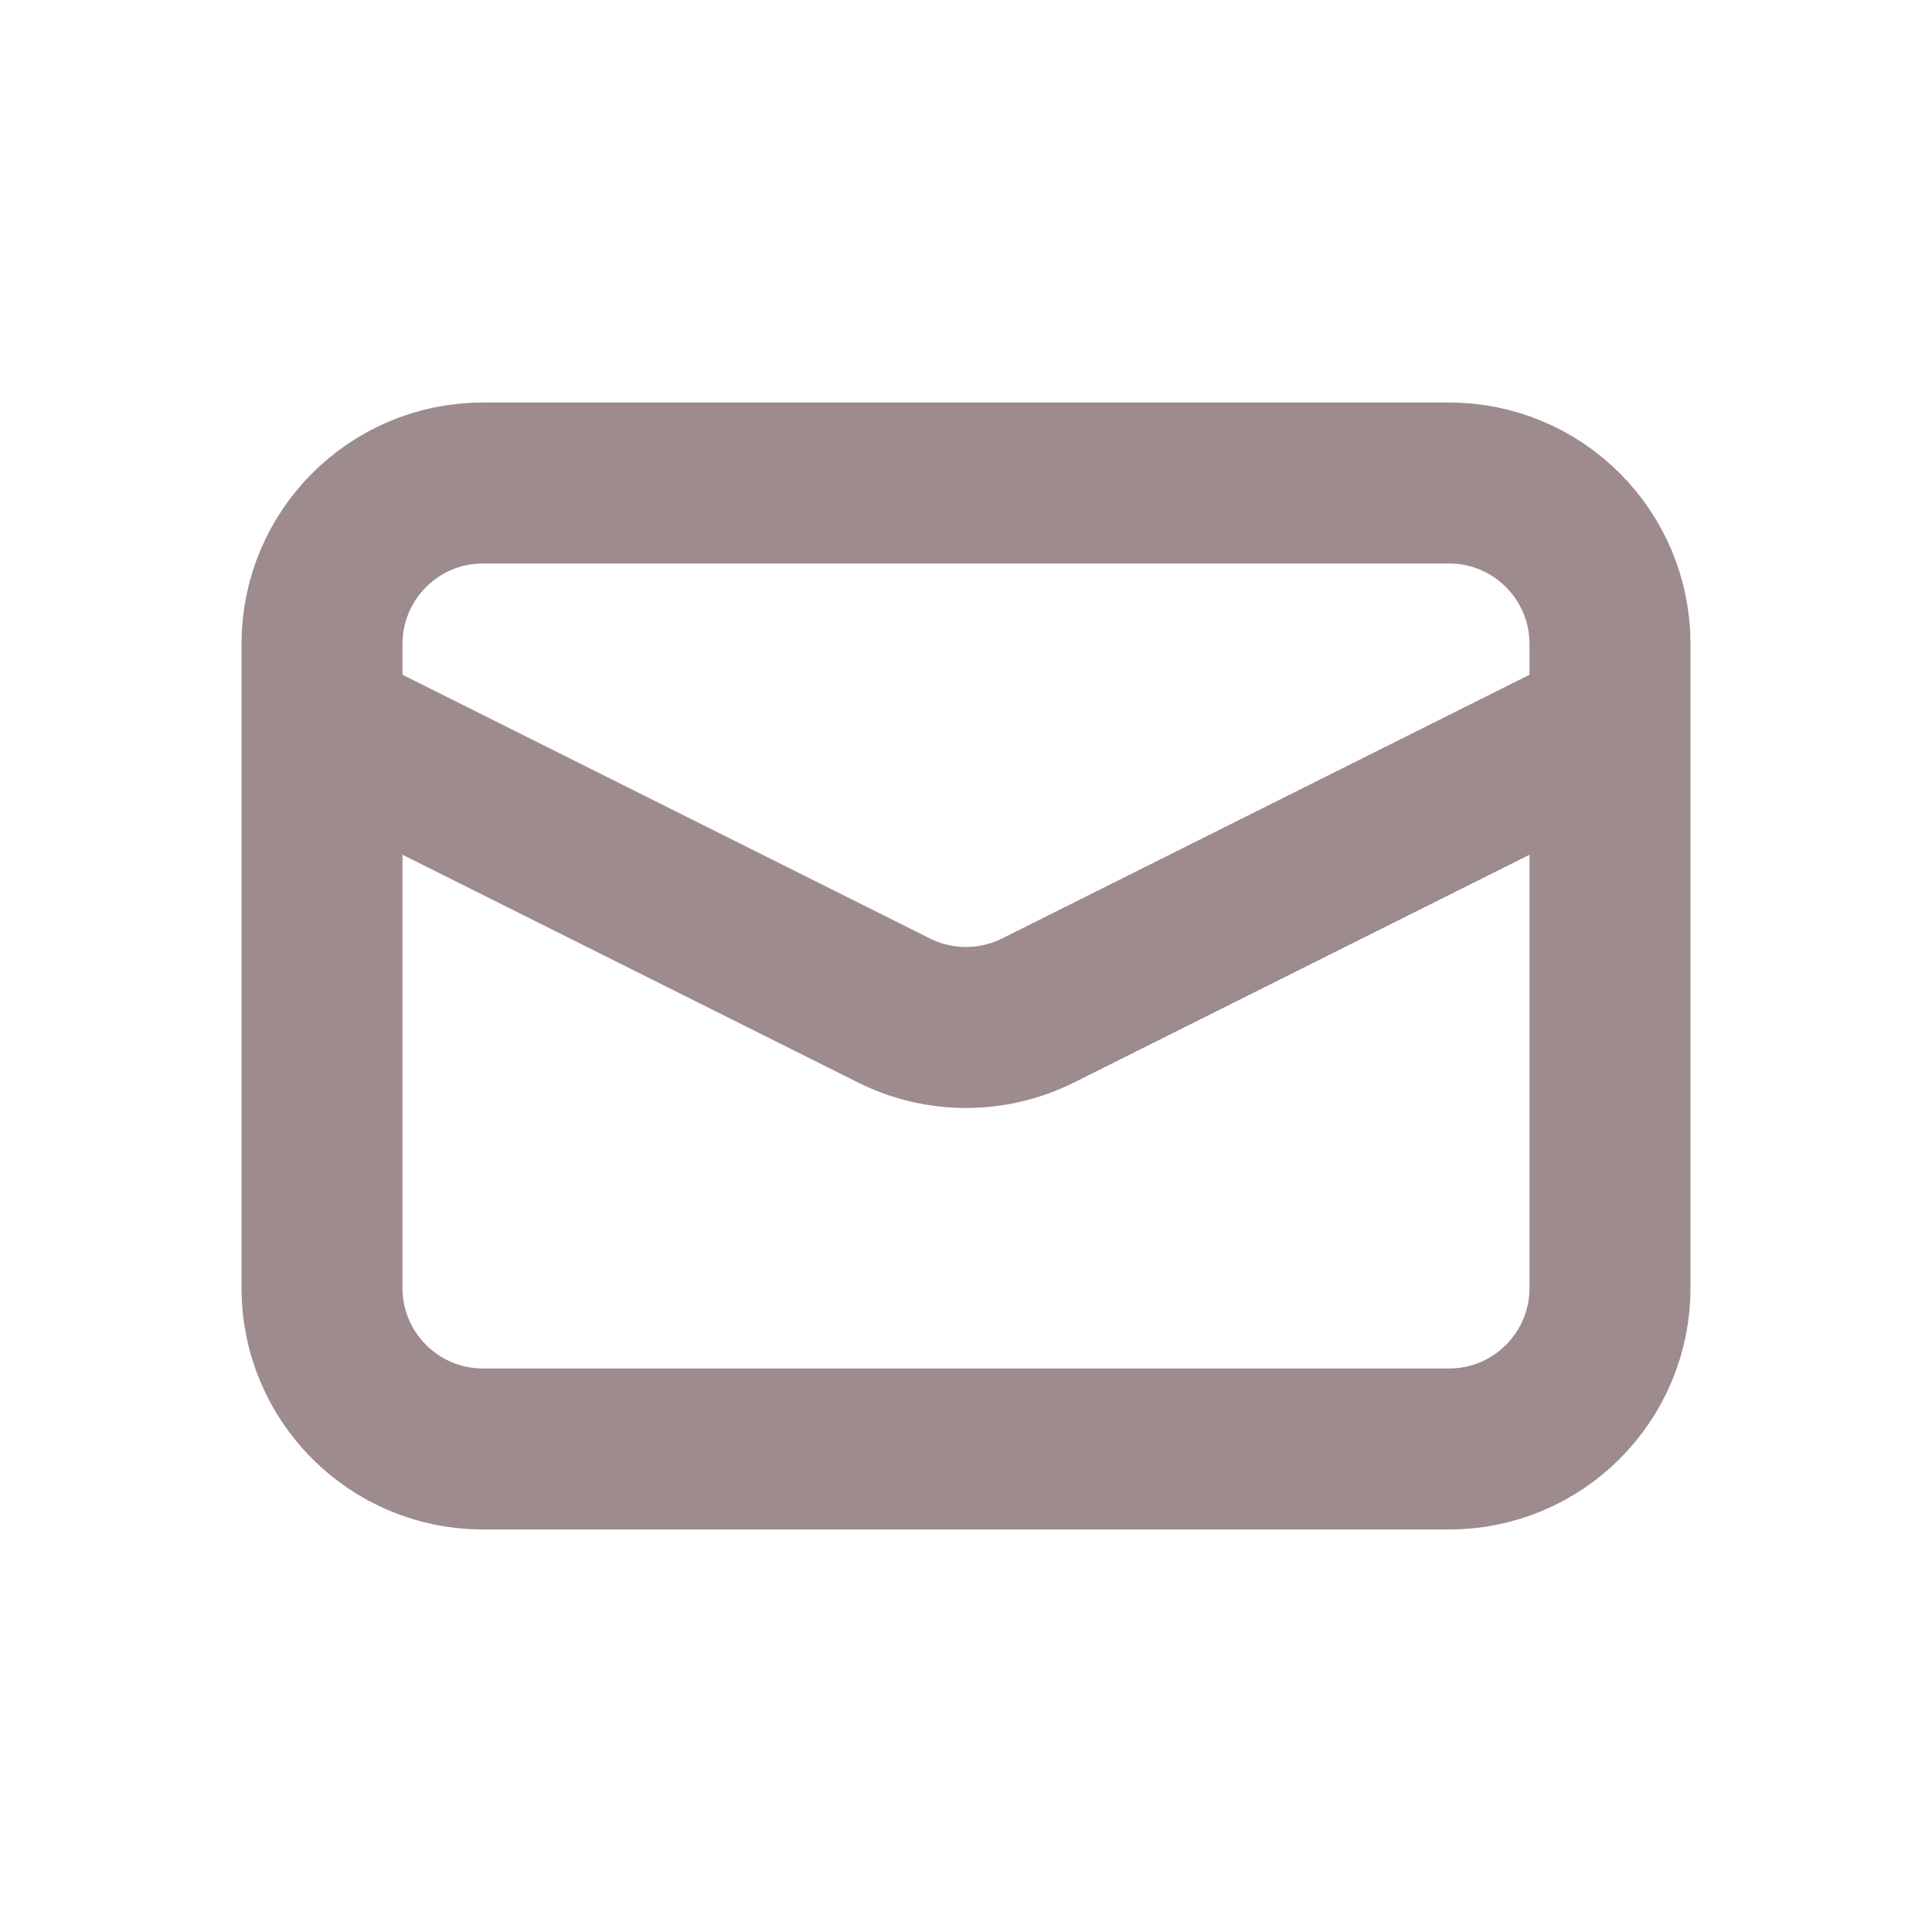
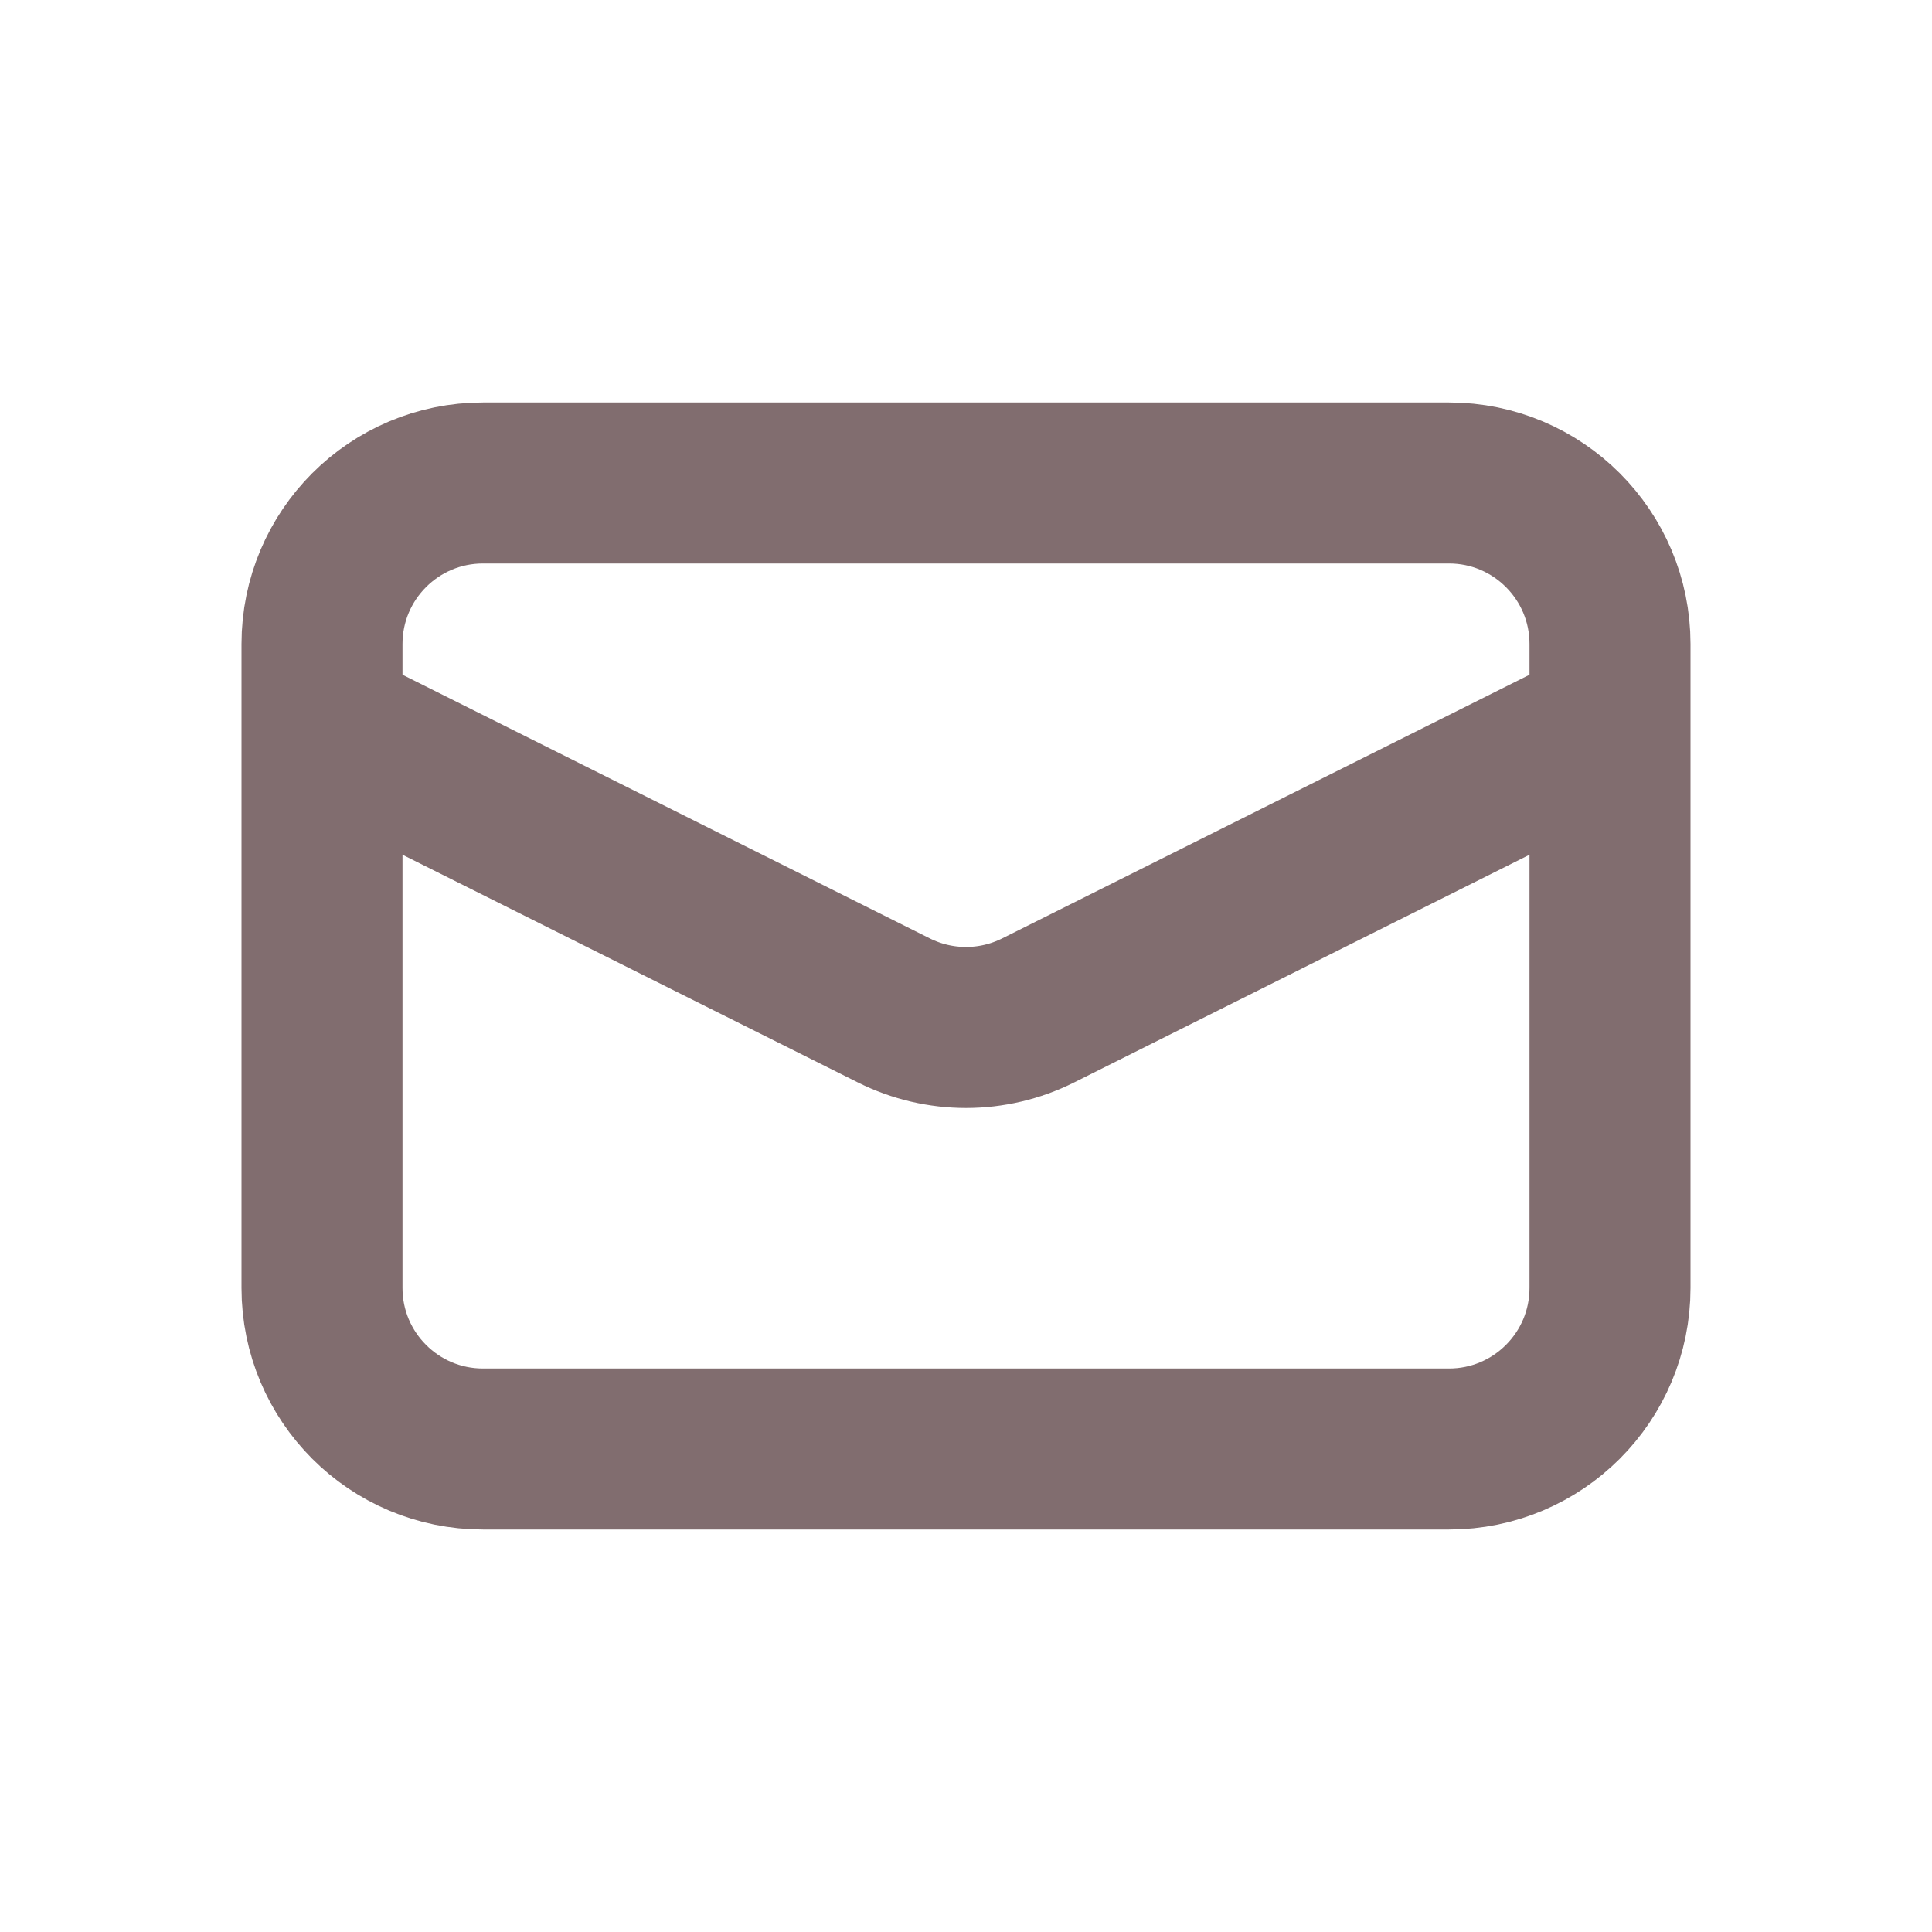
<svg xmlns="http://www.w3.org/2000/svg" width="24" height="24" viewBox="0 0 24 24" fill="none">
-   <mask id="mask0_81_358" style="mask-type:alpha" maskUnits="userSpaceOnUse" x="0" y="0" width="24" height="24">
+   <mask id="mask0_81_434" style="mask-type:alpha" maskUnits="userSpaceOnUse" x="0" y="0" width="24" height="24">
    <rect x="4" y="6" width="16" height="12" rx="2" stroke="#33363F" stroke-width="2" />
    <path d="M4 9L11.106 12.553C11.669 12.834 12.331 12.834 12.894 12.553L20 9" stroke="#33363F" stroke-width="2" />
  </mask>
-   <g mask="url(#mask0_81_358)">
-     <rect y="-6" width="24" height="30" fill="#9E8B8D" />
+   <g mask="url(#mask0_81_434)">
+     <rect y="-6" width="24" height="30" fill="#816D6F" />
  </g>
</svg>
